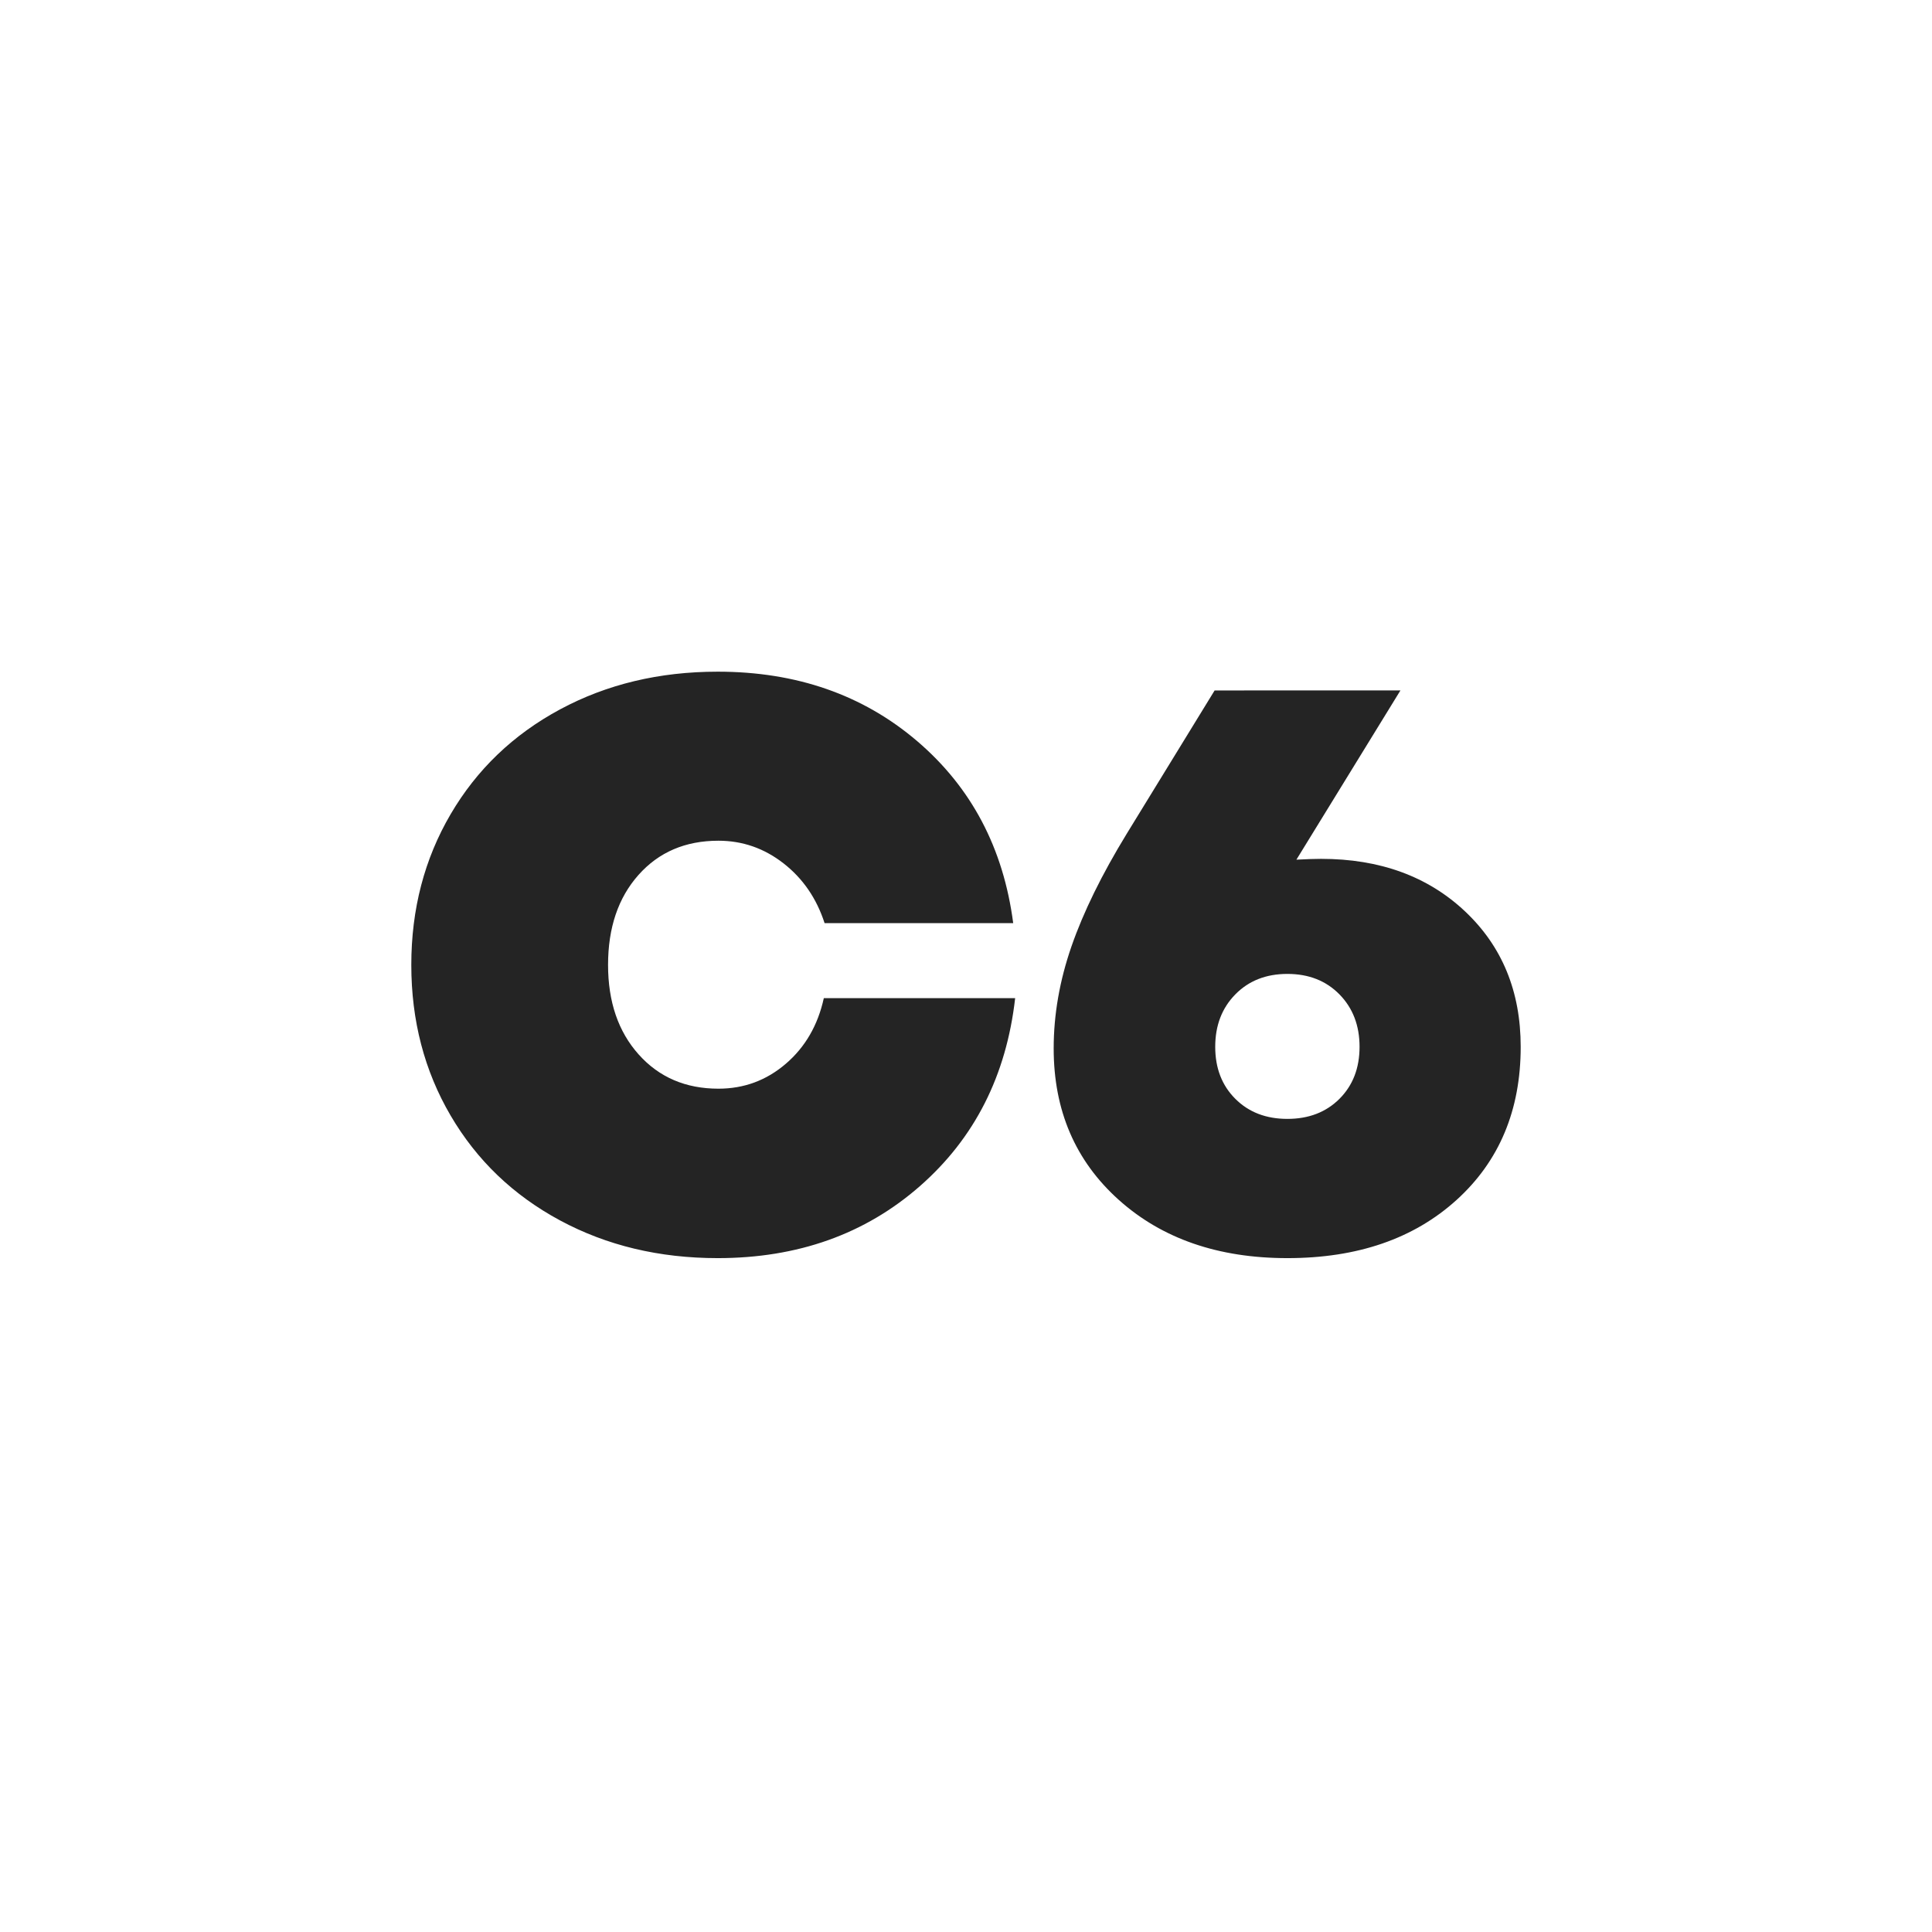
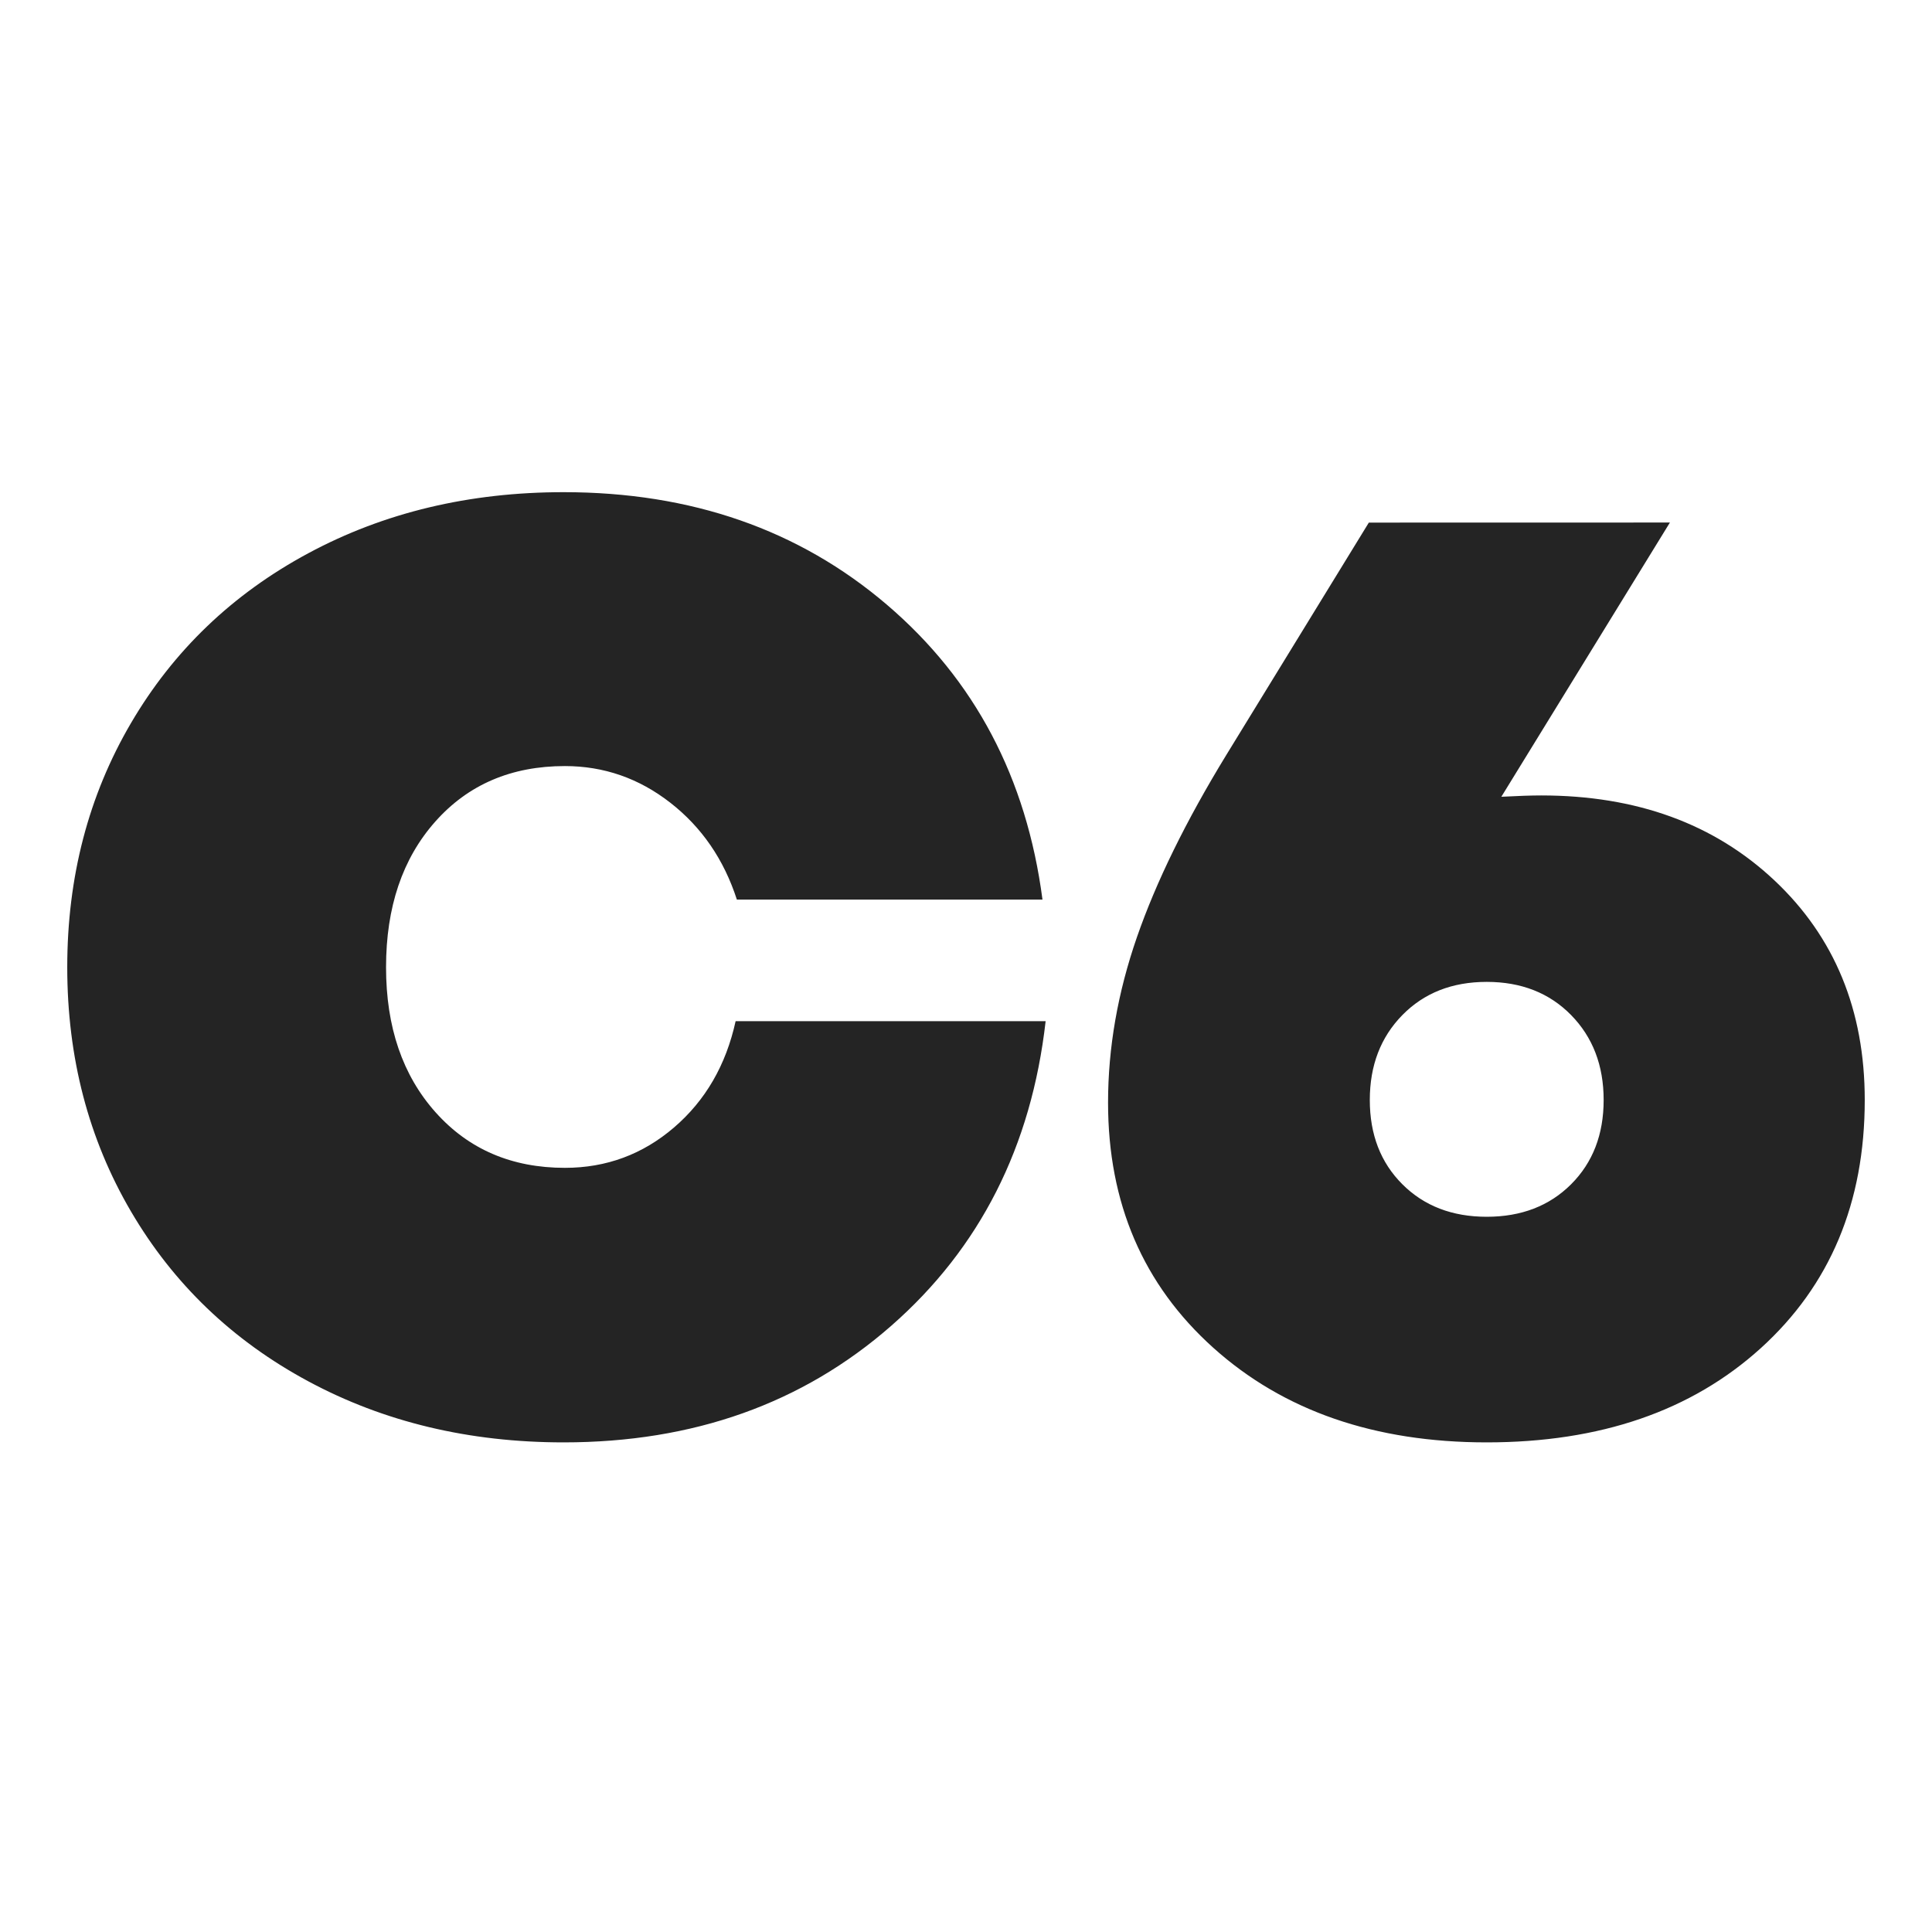
- <svg xmlns="http://www.w3.org/2000/svg" width="512" height="512" viewBox="0 0 512 512" fill="none">
+ <svg xmlns="http://www.w3.org/2000/svg" width="512" height="512" viewBox="98 168 316 175" fill="none">
  <path fill-rule="evenodd" clip-rule="evenodd" d="M208.257 281.901C213.39 277.492 216.742 271.7 218.319 264.524H269.025C266.696 285.028 258.279 301.636 243.772 314.349C229.265 327.06 211.403 333.417 190.192 333.417C174.727 333.417 160.8 330.086 148.415 323.422C136.031 316.757 126.363 307.497 119.418 295.638C112.472 283.781 109 270.469 109 255.708C109 240.946 112.472 227.636 119.418 215.777C126.363 203.92 136.031 194.659 148.415 187.995C160.8 181.332 174.727 178 190.192 178C211.062 178 228.684 184.135 243.055 196.402C257.424 208.671 265.909 224.747 268.509 244.636H218.522C216.4 238.075 212.773 232.796 207.641 228.797C202.511 224.798 196.763 222.799 190.395 222.799C181.637 222.799 174.572 225.825 169.201 231.873C163.827 237.922 161.142 245.867 161.142 255.708C161.142 265.482 163.846 273.392 169.252 279.44C174.658 285.489 181.705 288.513 190.395 288.513C197.171 288.513 203.125 286.309 208.257 281.901ZM388.223 241.494C398.072 250.756 403 262.73 403 277.417C403 294.203 397.331 307.732 385.996 318.007C374.658 328.28 359.715 333.417 341.17 333.417C322.844 333.417 307.938 328.261 296.457 317.952C284.975 307.64 279.235 294.275 279.235 277.85C279.235 268.88 280.812 259.854 283.961 250.773C287.113 241.695 291.983 231.764 298.577 220.982L321.888 182.977L371.133 182.966L343.561 227.82C346.313 227.675 348.486 227.603 350.083 227.603C365.656 227.603 378.368 232.233 388.223 241.494ZM354.973 291.199C358.519 287.655 360.295 283.06 360.295 277.417C360.295 271.773 358.519 267.143 354.973 263.525C351.422 259.907 346.822 258.098 341.17 258.098C335.521 258.098 330.919 259.907 327.373 263.525C323.821 267.143 322.046 271.773 322.046 277.417C322.046 283.06 323.821 287.655 327.373 291.199C330.919 294.745 335.521 296.517 341.17 296.517C346.822 296.517 351.422 294.745 354.973 291.199Z" fill="#242424" />
</svg>
